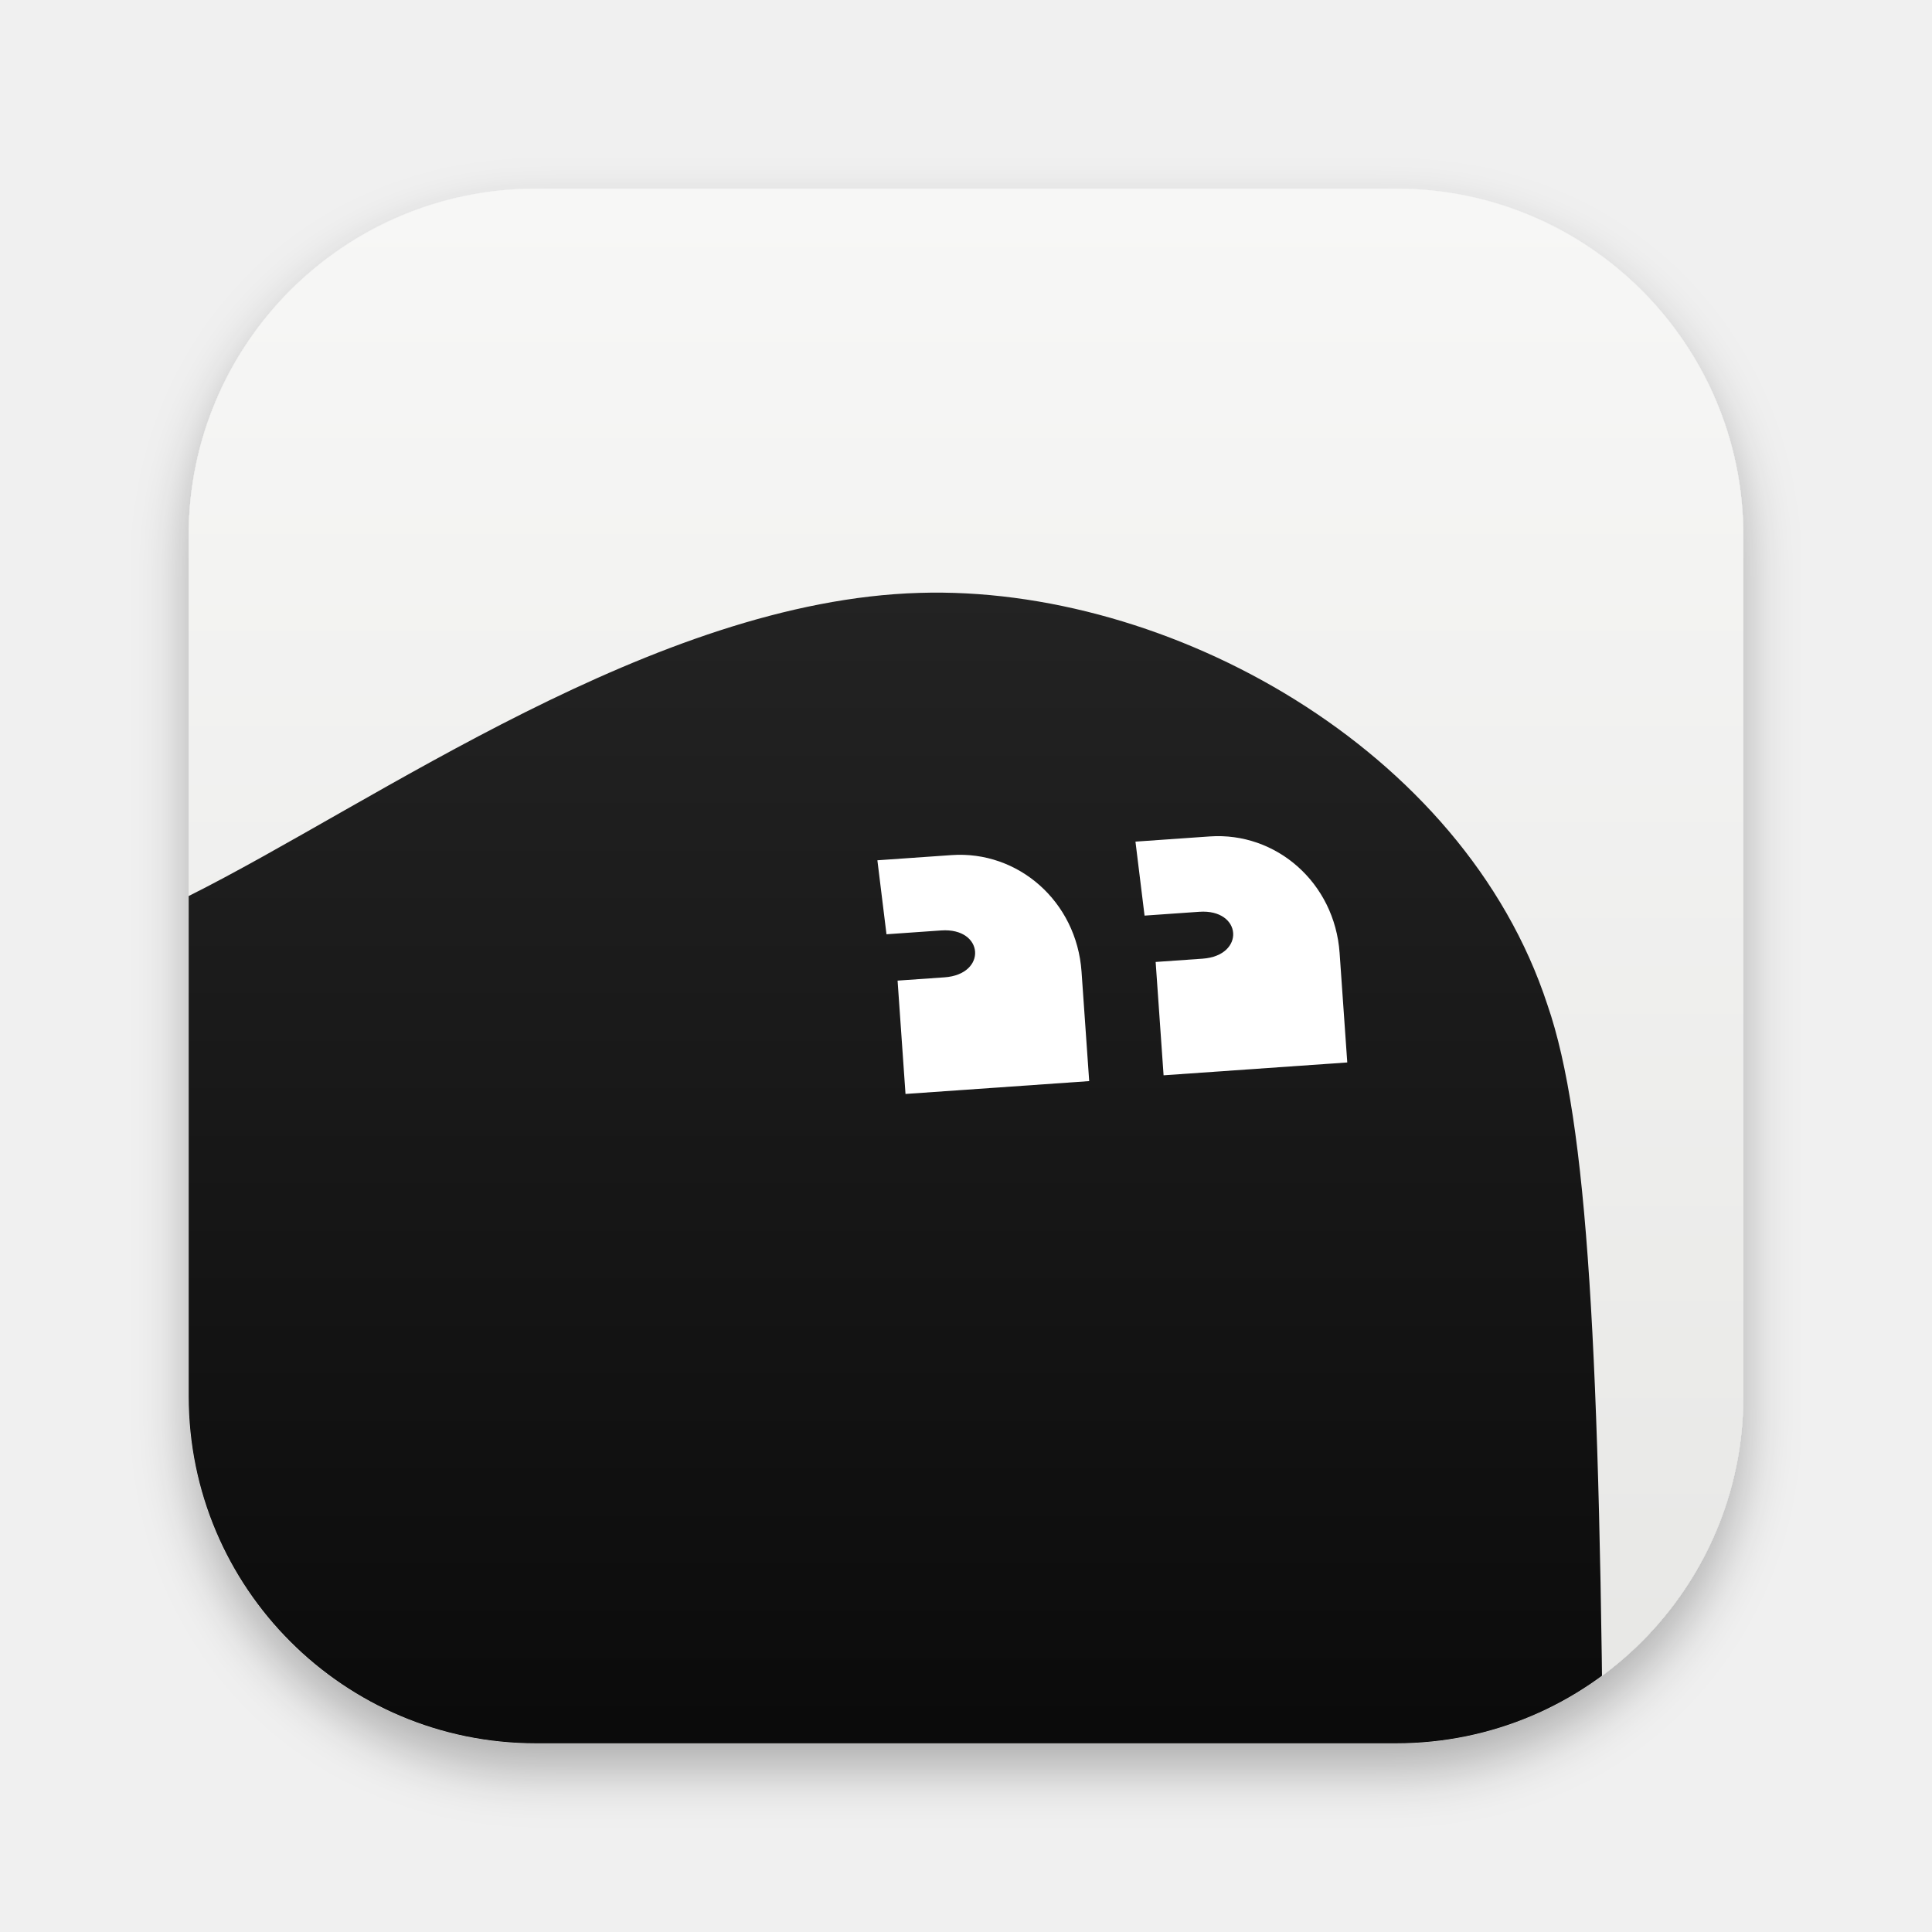
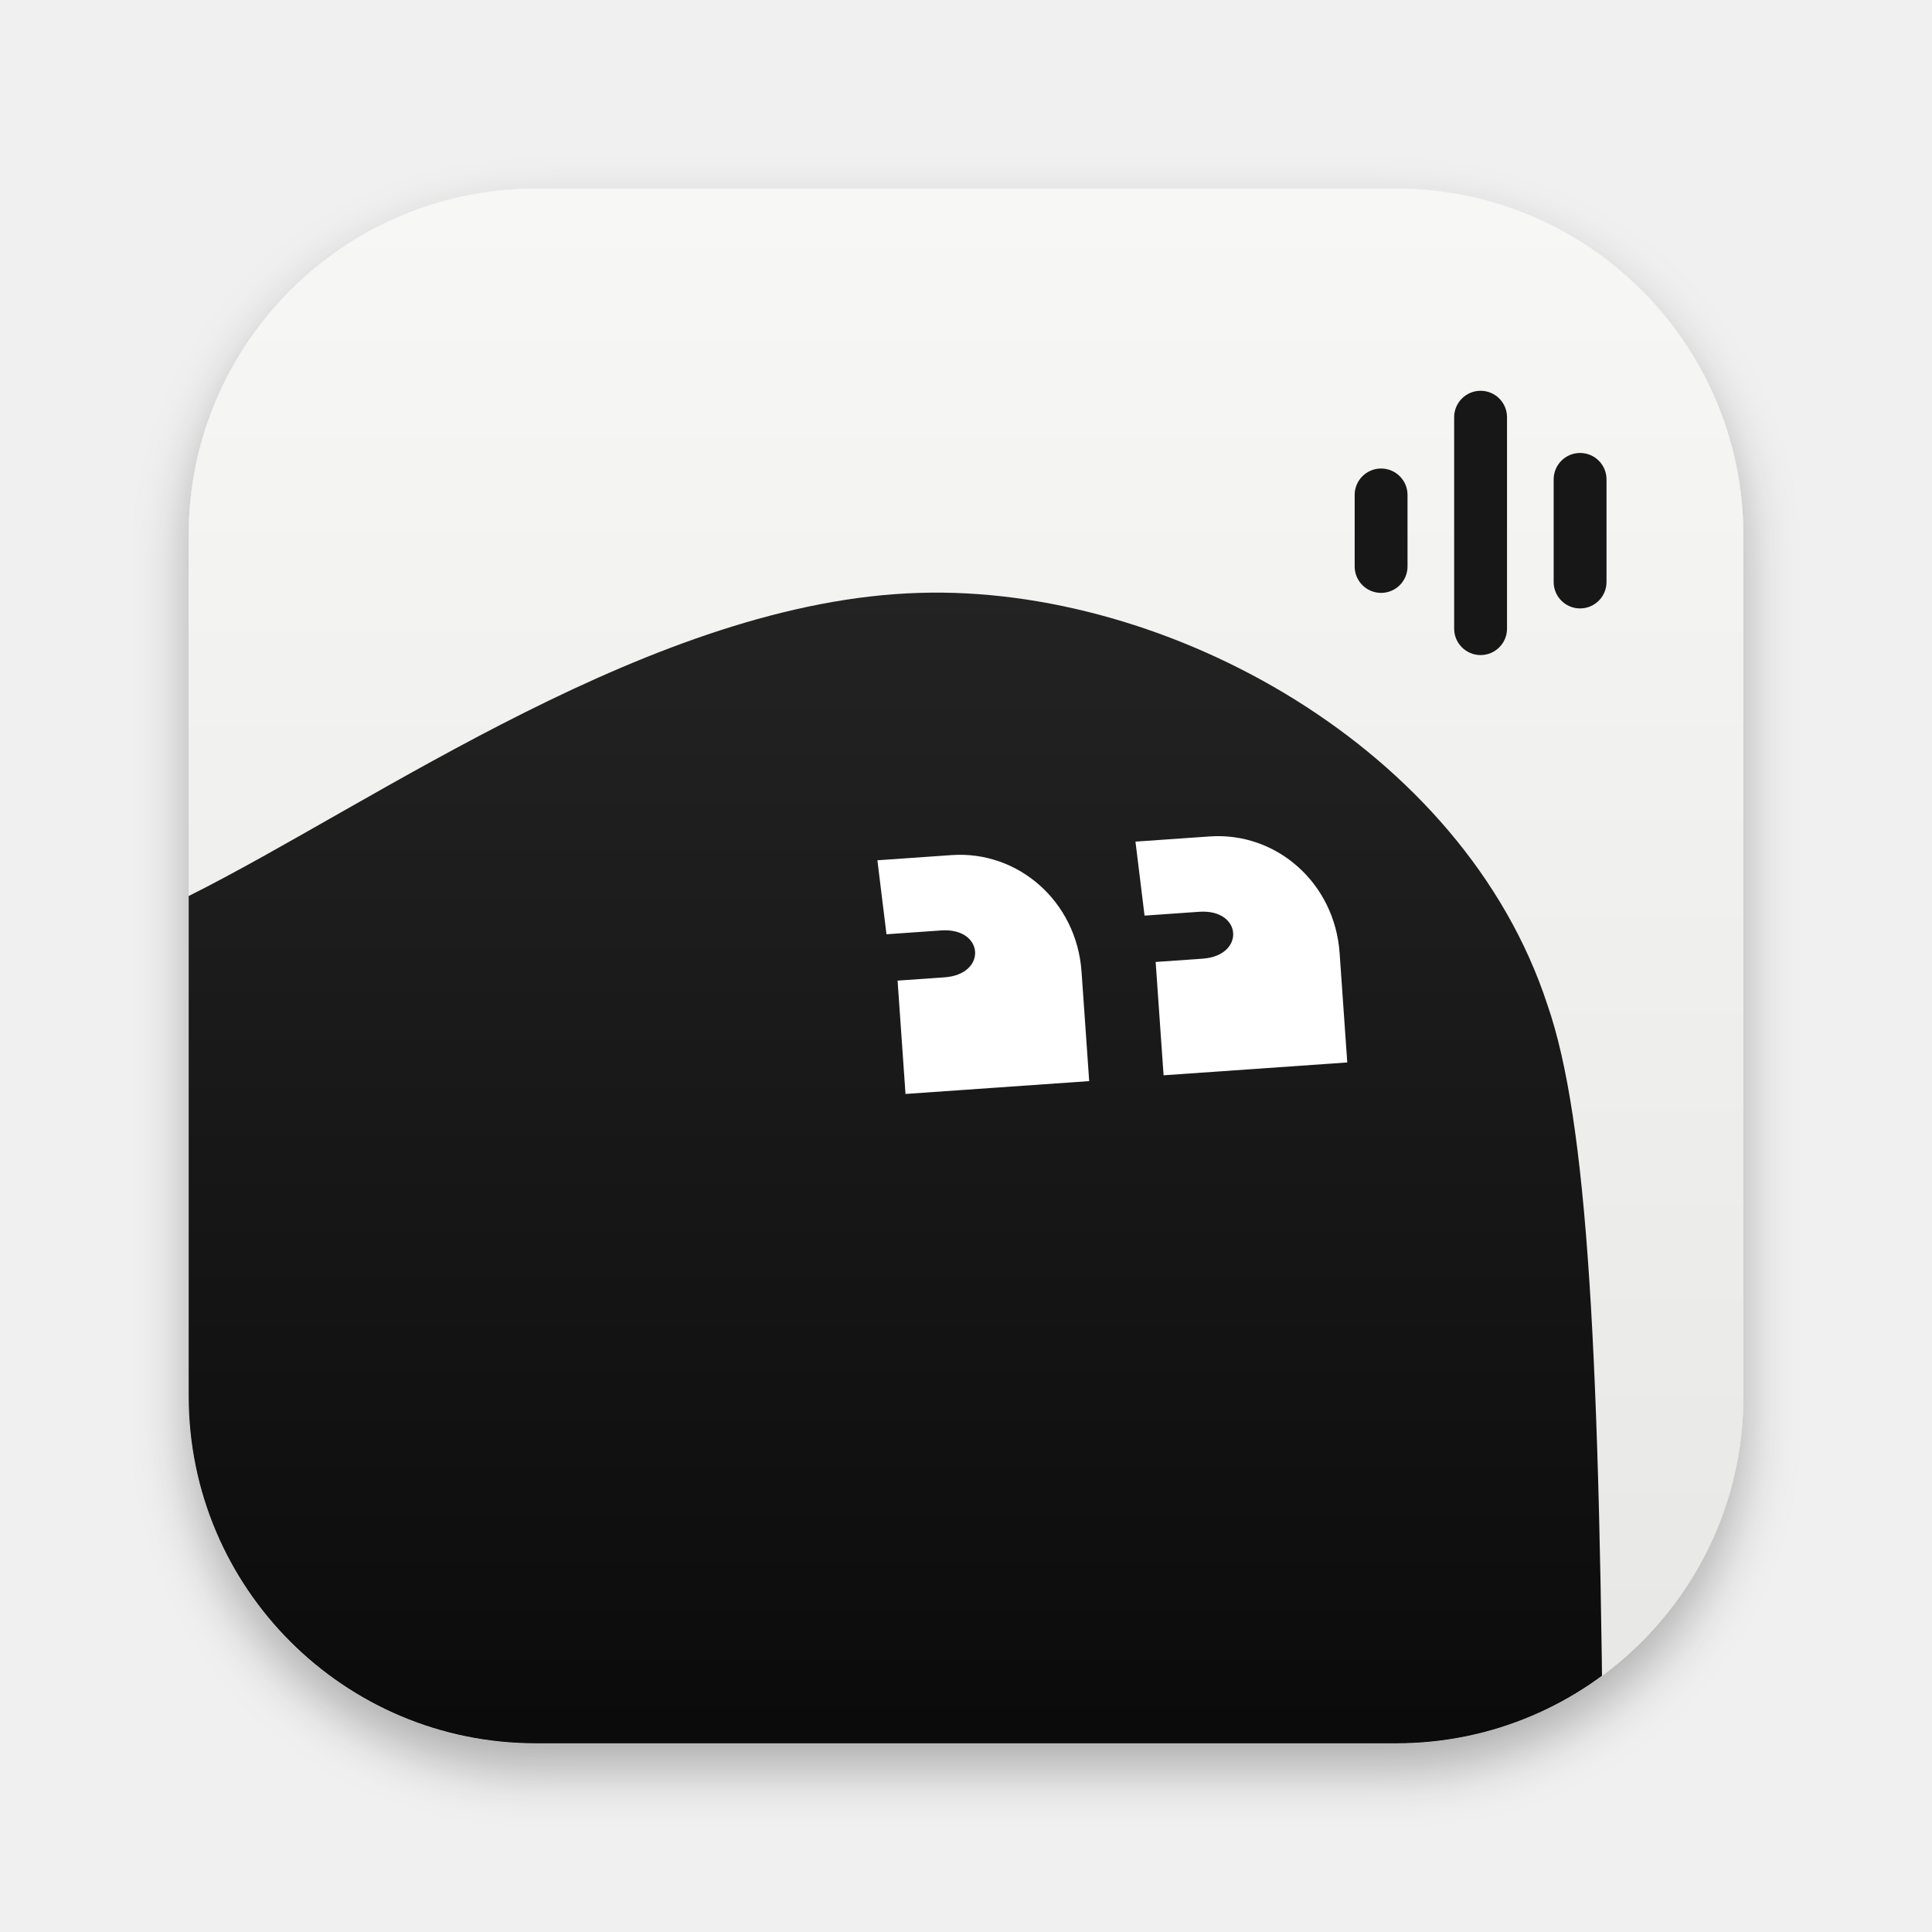
<svg xmlns="http://www.w3.org/2000/svg" width="1024" height="1024" viewBox="0 0 1024 1024">
  <defs>
    <linearGradient id="paper" x1="0" y1="0" x2="0" y2="1">
      <stop offset="0" stop-color="#f7f7f6" />
      <stop offset="1" stop-color="#e7e7e5" />
    </linearGradient>
    <linearGradient id="ink" x1="0" y1="0" x2="0" y2="1">
      <stop offset="0" stop-color="#232323" />
      <stop offset="1" stop-color="#090909" />
    </linearGradient>
    <clipPath id="squircle">
      <rect x="100" y="100" width="824" height="824" rx="184" />
    </clipPath>
    <filter id="lift" x="-10%" y="-10%" width="120%" height="125%">
      <feDropShadow dx="0" dy="14" stdDeviation="14" flood-color="#000" flood-opacity="0.28" />
    </filter>
    <path id="quote" d="M0 0H38C72 0 100 28 100 64V120H6V62H30C52 62 52 38 30 38H2Z" />
  </defs>
  <rect x="100" y="100" width="824" height="824" rx="184" fill="url(#paper)" filter="url(#lift)" />
  <g clip-path="url(#squircle)">
    <g transform="translate(100 100) scale(8.24)">
      <path fill="url(#ink)" d="M-6 46.5L0 45.5C12 39.5 30 26.5 47 26C63 25.5 82 36 87.4 52.5C90 60 90.8 75 91 105H-6Z" />
      <g fill="#fff">
        <use href="#quote" transform="translate(44.3 43.2) rotate(-4) scale(0.126)" />
        <use href="#quote" transform="translate(60.9 42) rotate(-4) scale(0.126)" />
      </g>
+       <g fill="#171717">
+         <rect x="75" y="18" width="3.4" height="8" rx="1.7" />
+         <rect x="81.4" y="13" width="3.4" height="17" rx="1.7" />
+         <rect x="87.8" y="17" width="3.4" height="10" rx="1.7" />
+       </g>
    </g>
  </g>
</svg>
